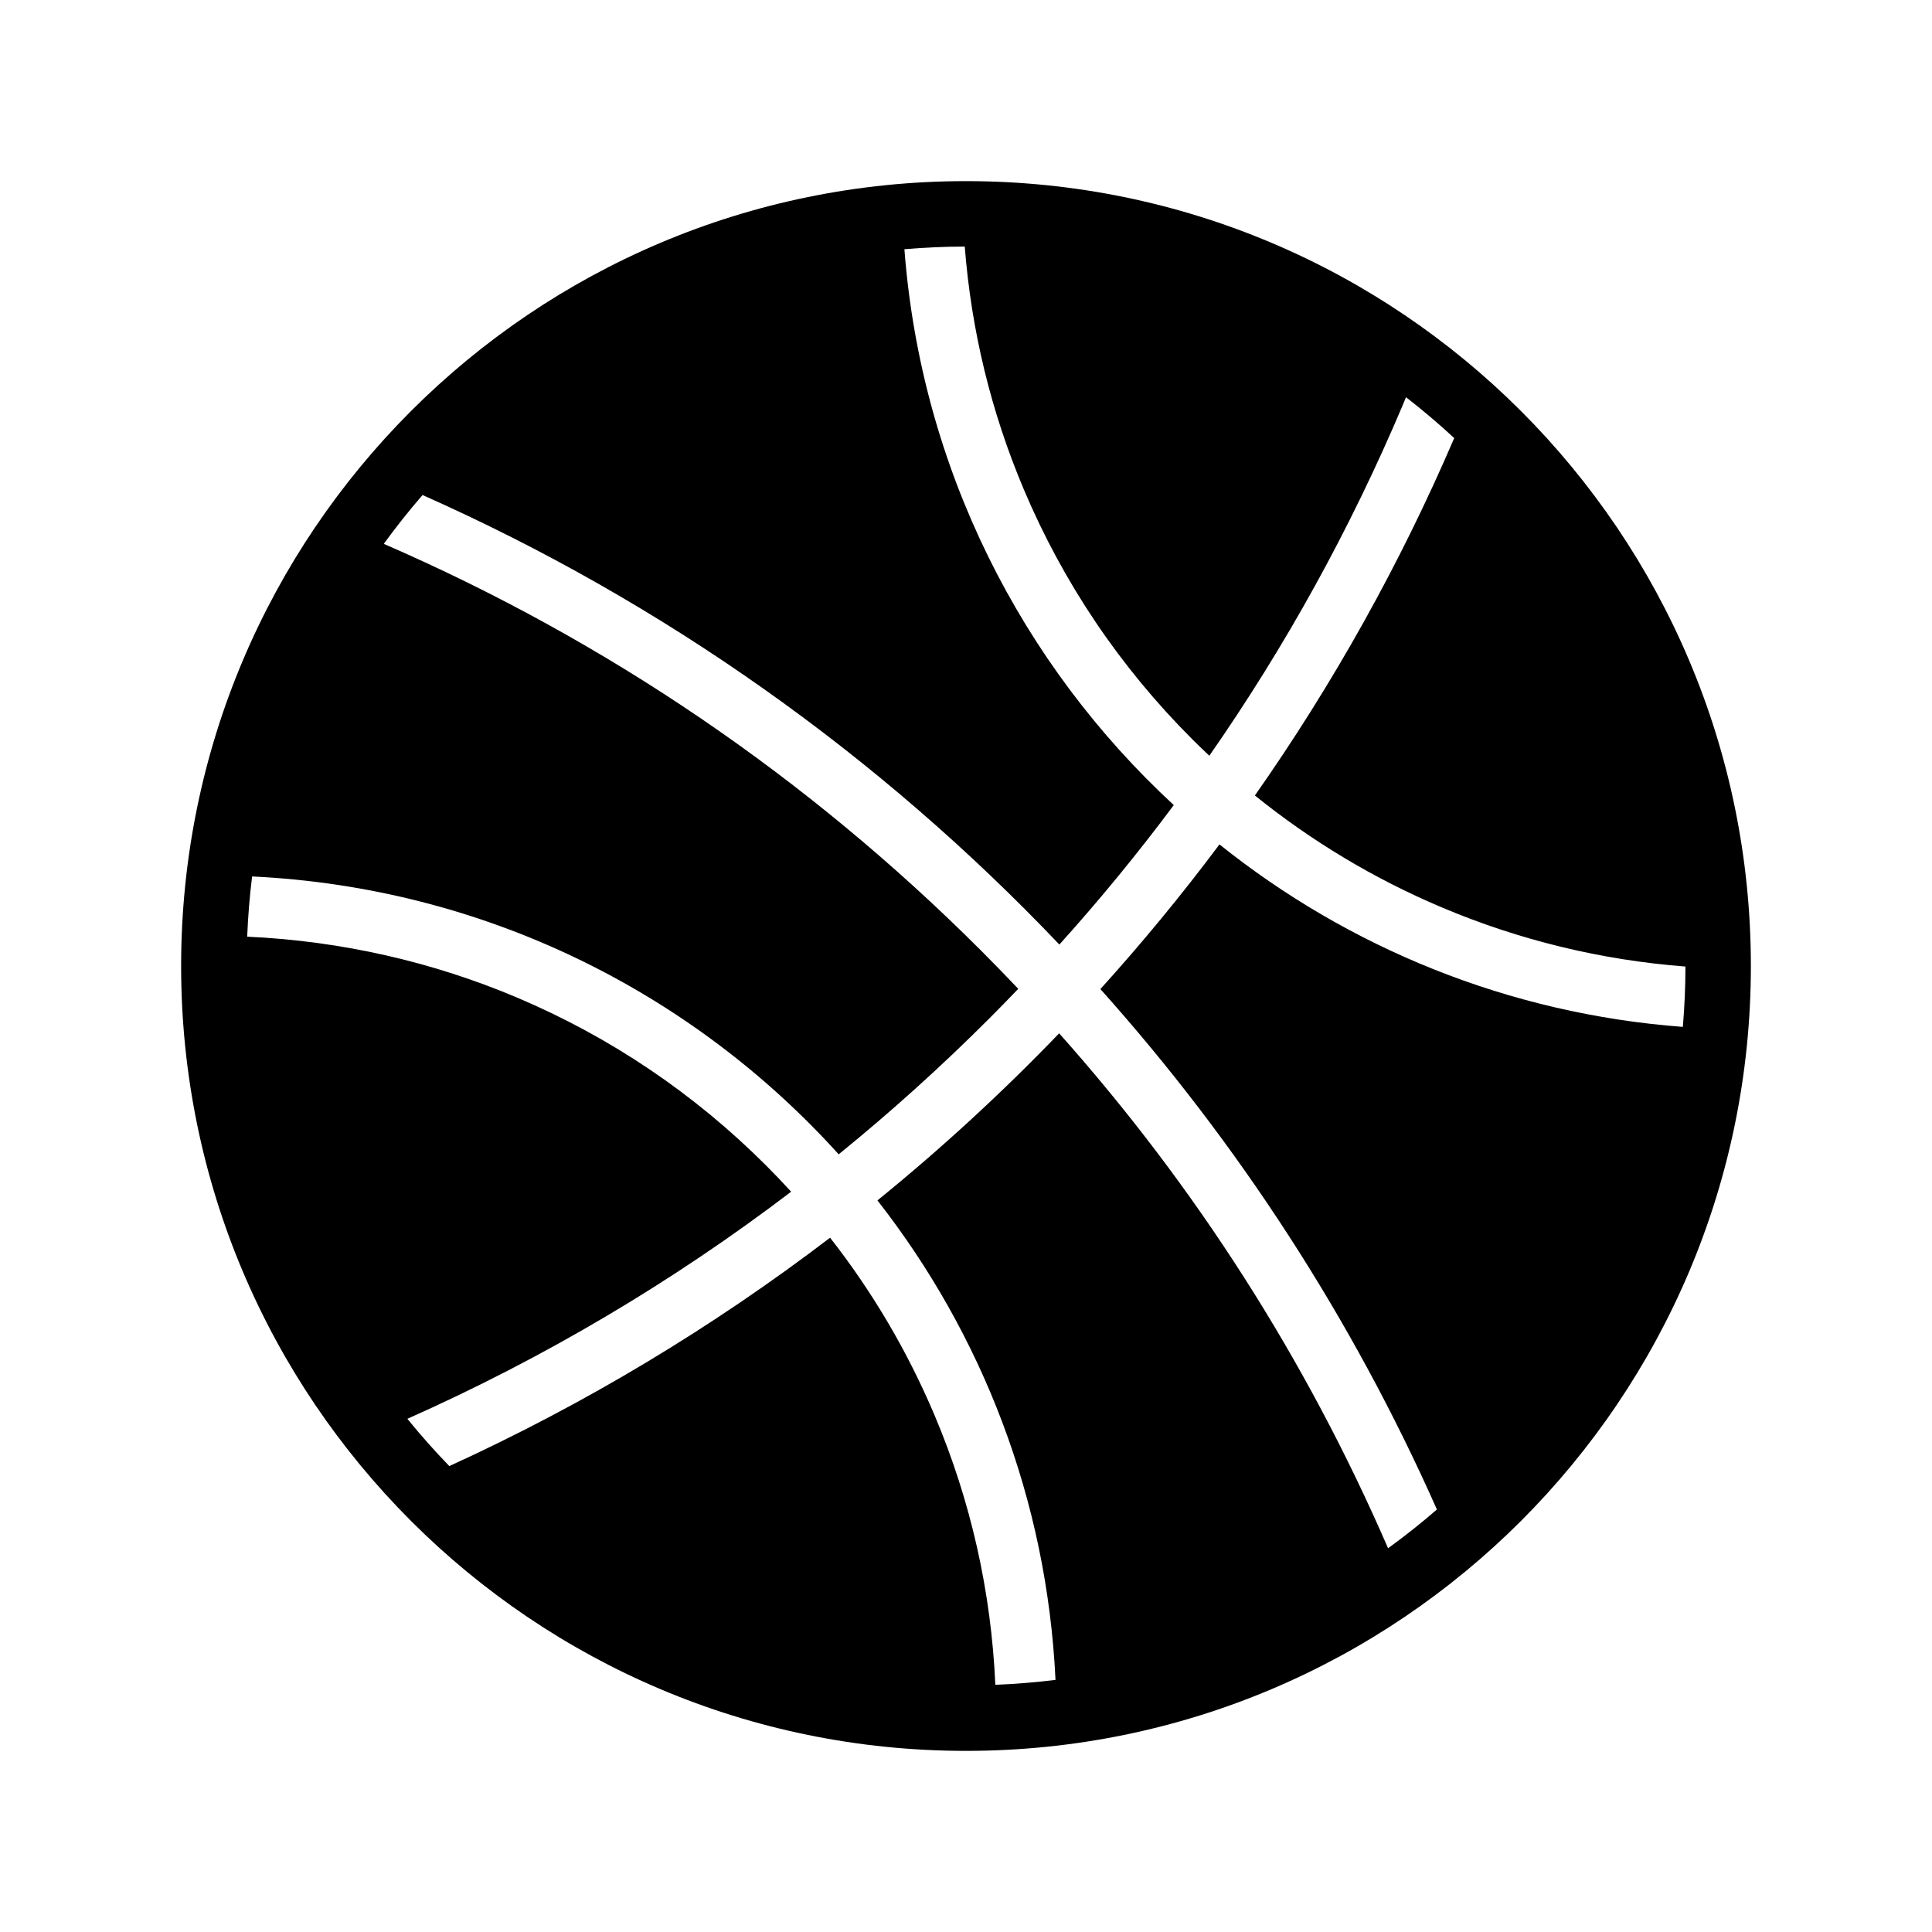
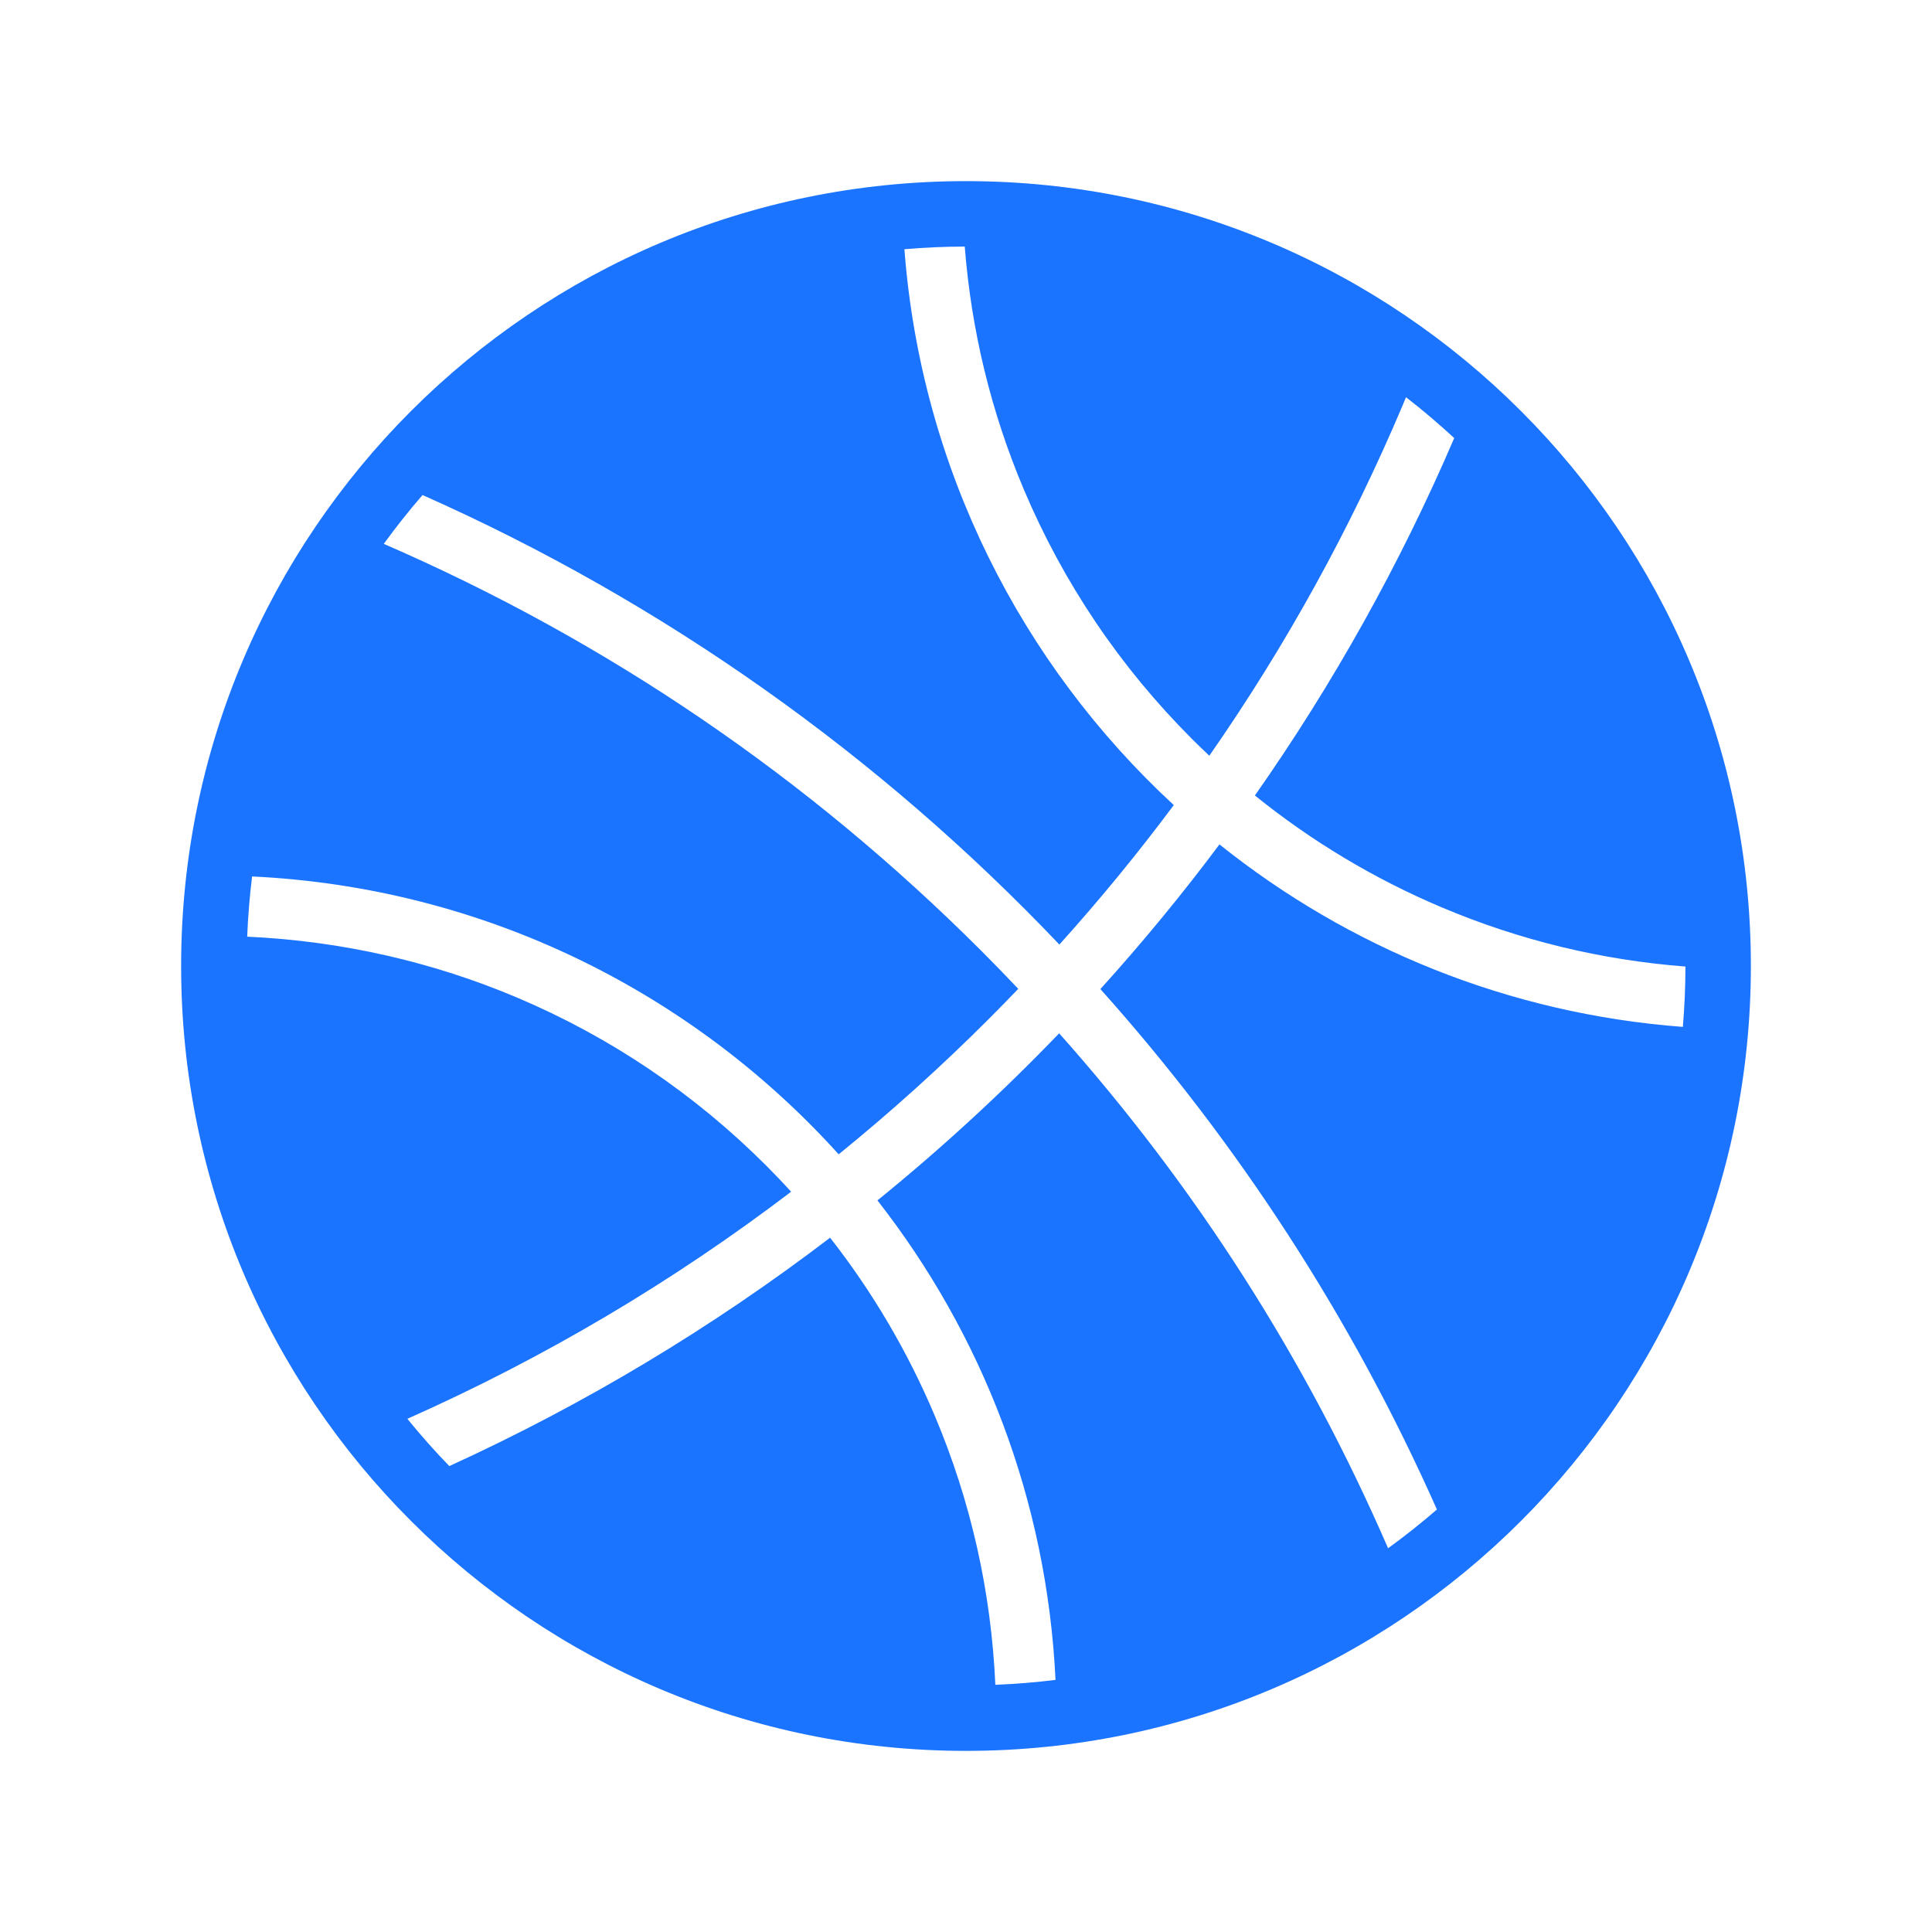
<svg xmlns="http://www.w3.org/2000/svg" version="1.1" id="Layer_1" x="0px" y="0px" width="512px" height="512px" viewBox="0 0 512 512" enable-background="new 0 0 512 512" xml:space="preserve">
-   <path d="M256,48C141.137,48,48,141.136,48,256s93.137,208,208,208c114.871,0,208-93.138,208-208S370.871,48,256,48z   M380.797,400.032c-4.158,3.608-8.48,7.029-12.942,10.272c-21.704-50.015-50.938-95.795-87.168-136.465  c-15.118,15.728-31.203,30.518-48.156,44.28c27.659,35.364,44.916,79.254,47.189,127.069c-5.252,0.655-10.571,1.086-15.944,1.303  c-1.103-24.727-6.5-48.721-16.114-71.45c-7.158-16.922-16.431-32.665-27.68-47.037c-31.104,23.733-64.923,44.093-100.91,60.526  c-3.883-4.011-7.592-8.191-11.115-12.529c36.28-16.134,70.291-36.271,101.705-60.186c-2.139-2.34-4.33-4.641-6.584-6.895  c-19.107-19.107-41.354-34.107-66.12-44.583c-22.015-9.312-46.212-14.964-71.45-16.108c0.217-5.379,0.648-10.703,1.303-15.959  c61.62,2.929,116.713,30.753,155.45,73.638c13.802-11.208,27.075-23.167,39.778-35.87c2.638-2.638,5.238-5.303,7.812-7.988  c-3.223-3.4-6.489-6.767-9.812-10.09c-45.887-45.886-99.137-82.145-158.332-107.832c3.243-4.461,6.665-8.782,10.272-12.939  c63.951,28.387,121.212,69.101,168.767,119.132c10.711-11.889,20.824-24.216,30.319-36.965  c-40.347-37.271-66.956-89.188-71.388-147.312c5.273-0.449,10.604-0.692,15.99-0.702c1.738,22.238,6.974,43.838,15.671,64.401  c10.476,24.767,25.476,47.013,44.583,66.12c1.5,1.5,3.025,2.965,4.562,4.413c20.226-29.031,37.379-60.104,51.287-92.987  c0.285-0.674,0.555-1.353,0.835-2.028c4.419,3.426,8.681,7.042,12.779,10.835c-14.383,33.502-32.132,65.215-52.822,94.716  c15.026,12.13,31.591,22.068,49.479,29.635c20.631,8.727,42.305,13.978,64.62,15.698c-0.004,5.387-0.243,10.717-0.688,15.991  c-46.278-3.479-88.631-21.018-122.801-48.359c-9.922,13.275-20.455,26.067-31.556,38.336  C328.091,302.883,358.307,349.36,380.797,400.032z" />
+   <g fill="#1b74ff" fill-opacity="1">
+     <path d="M256,48C141.137,48,48,141.136,48,256s93.137,208,208,208c114.871,0,208-93.138,208-208S370.871,48,256,48z   M380.797,400.032c-4.158,3.608-8.48,7.029-12.942,10.272c-21.704-50.015-50.938-95.795-87.168-136.465  c-15.118,15.728-31.203,30.518-48.156,44.28c27.659,35.364,44.916,79.254,47.189,127.069c-5.252,0.655-10.571,1.086-15.944,1.303  c-1.103-24.727-6.5-48.721-16.114-71.45c-7.158-16.922-16.431-32.665-27.68-47.037c-31.104,23.733-64.923,44.093-100.91,60.526  c-3.883-4.011-7.592-8.191-11.115-12.529c36.28-16.134,70.291-36.271,101.705-60.186c-2.139-2.34-4.33-4.641-6.584-6.895  c-19.107-19.107-41.354-34.107-66.12-44.583c-22.015-9.312-46.212-14.964-71.45-16.108c0.217-5.379,0.648-10.703,1.303-15.959  c61.62,2.929,116.713,30.753,155.45,73.638c13.802-11.208,27.075-23.167,39.778-35.87c2.638-2.638,5.238-5.303,7.812-7.988  c-3.223-3.4-6.489-6.767-9.812-10.09c-45.887-45.886-99.137-82.145-158.332-107.832c3.243-4.461,6.665-8.782,10.272-12.939  c63.951,28.387,121.212,69.101,168.767,119.132c10.711-11.889,20.824-24.216,30.319-36.965  c-40.347-37.271-66.956-89.188-71.388-147.312c5.273-0.449,10.604-0.692,15.99-0.702c1.738,22.238,6.974,43.838,15.671,64.401  c10.476,24.767,25.476,47.013,44.583,66.12c1.5,1.5,3.025,2.965,4.562,4.413c20.226-29.031,37.379-60.104,51.287-92.987  c0.285-0.674,0.555-1.353,0.835-2.028c4.419,3.426,8.681,7.042,12.779,10.835c-14.383,33.502-32.132,65.215-52.822,94.716  c15.026,12.13,31.591,22.068,49.479,29.635c20.631,8.727,42.305,13.978,64.62,15.698c-0.004,5.387-0.243,10.717-0.688,15.991  c-46.278-3.479-88.631-21.018-122.801-48.359c-9.922,13.275-20.455,26.067-31.556,38.336  C328.091,302.883,358.307,349.36,380.797,400.032z" />
+   </g>
</svg>
